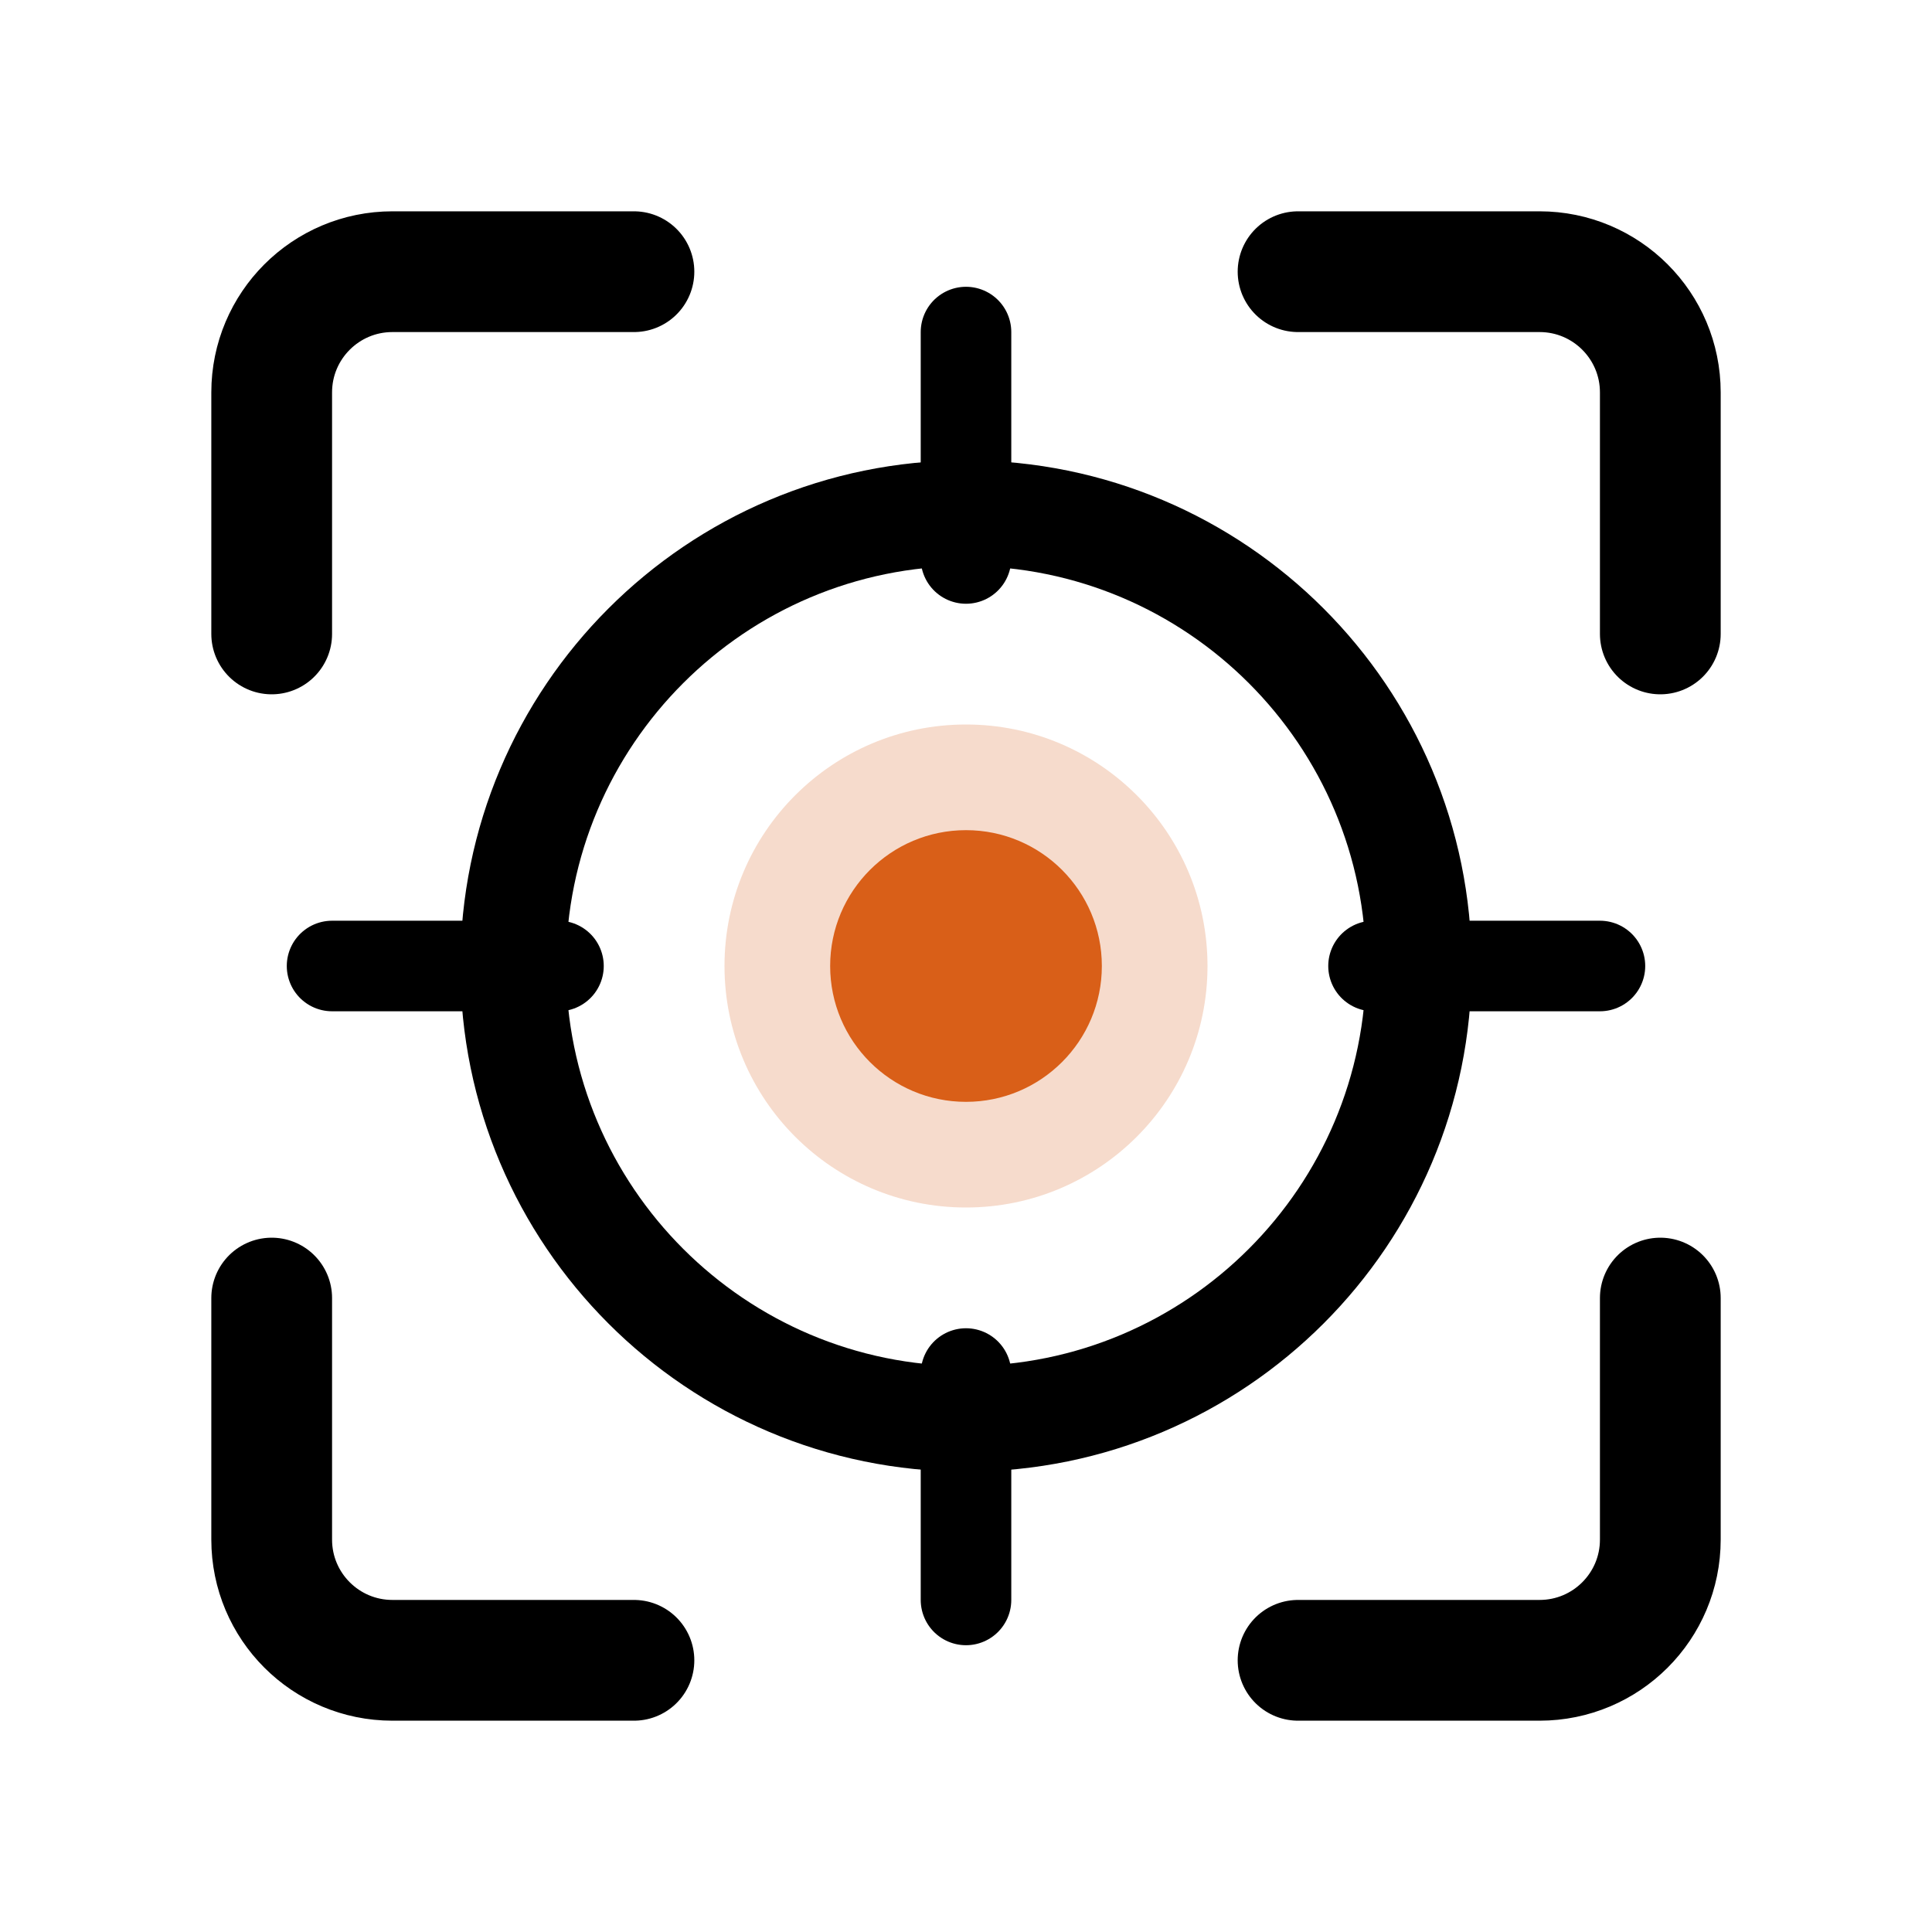
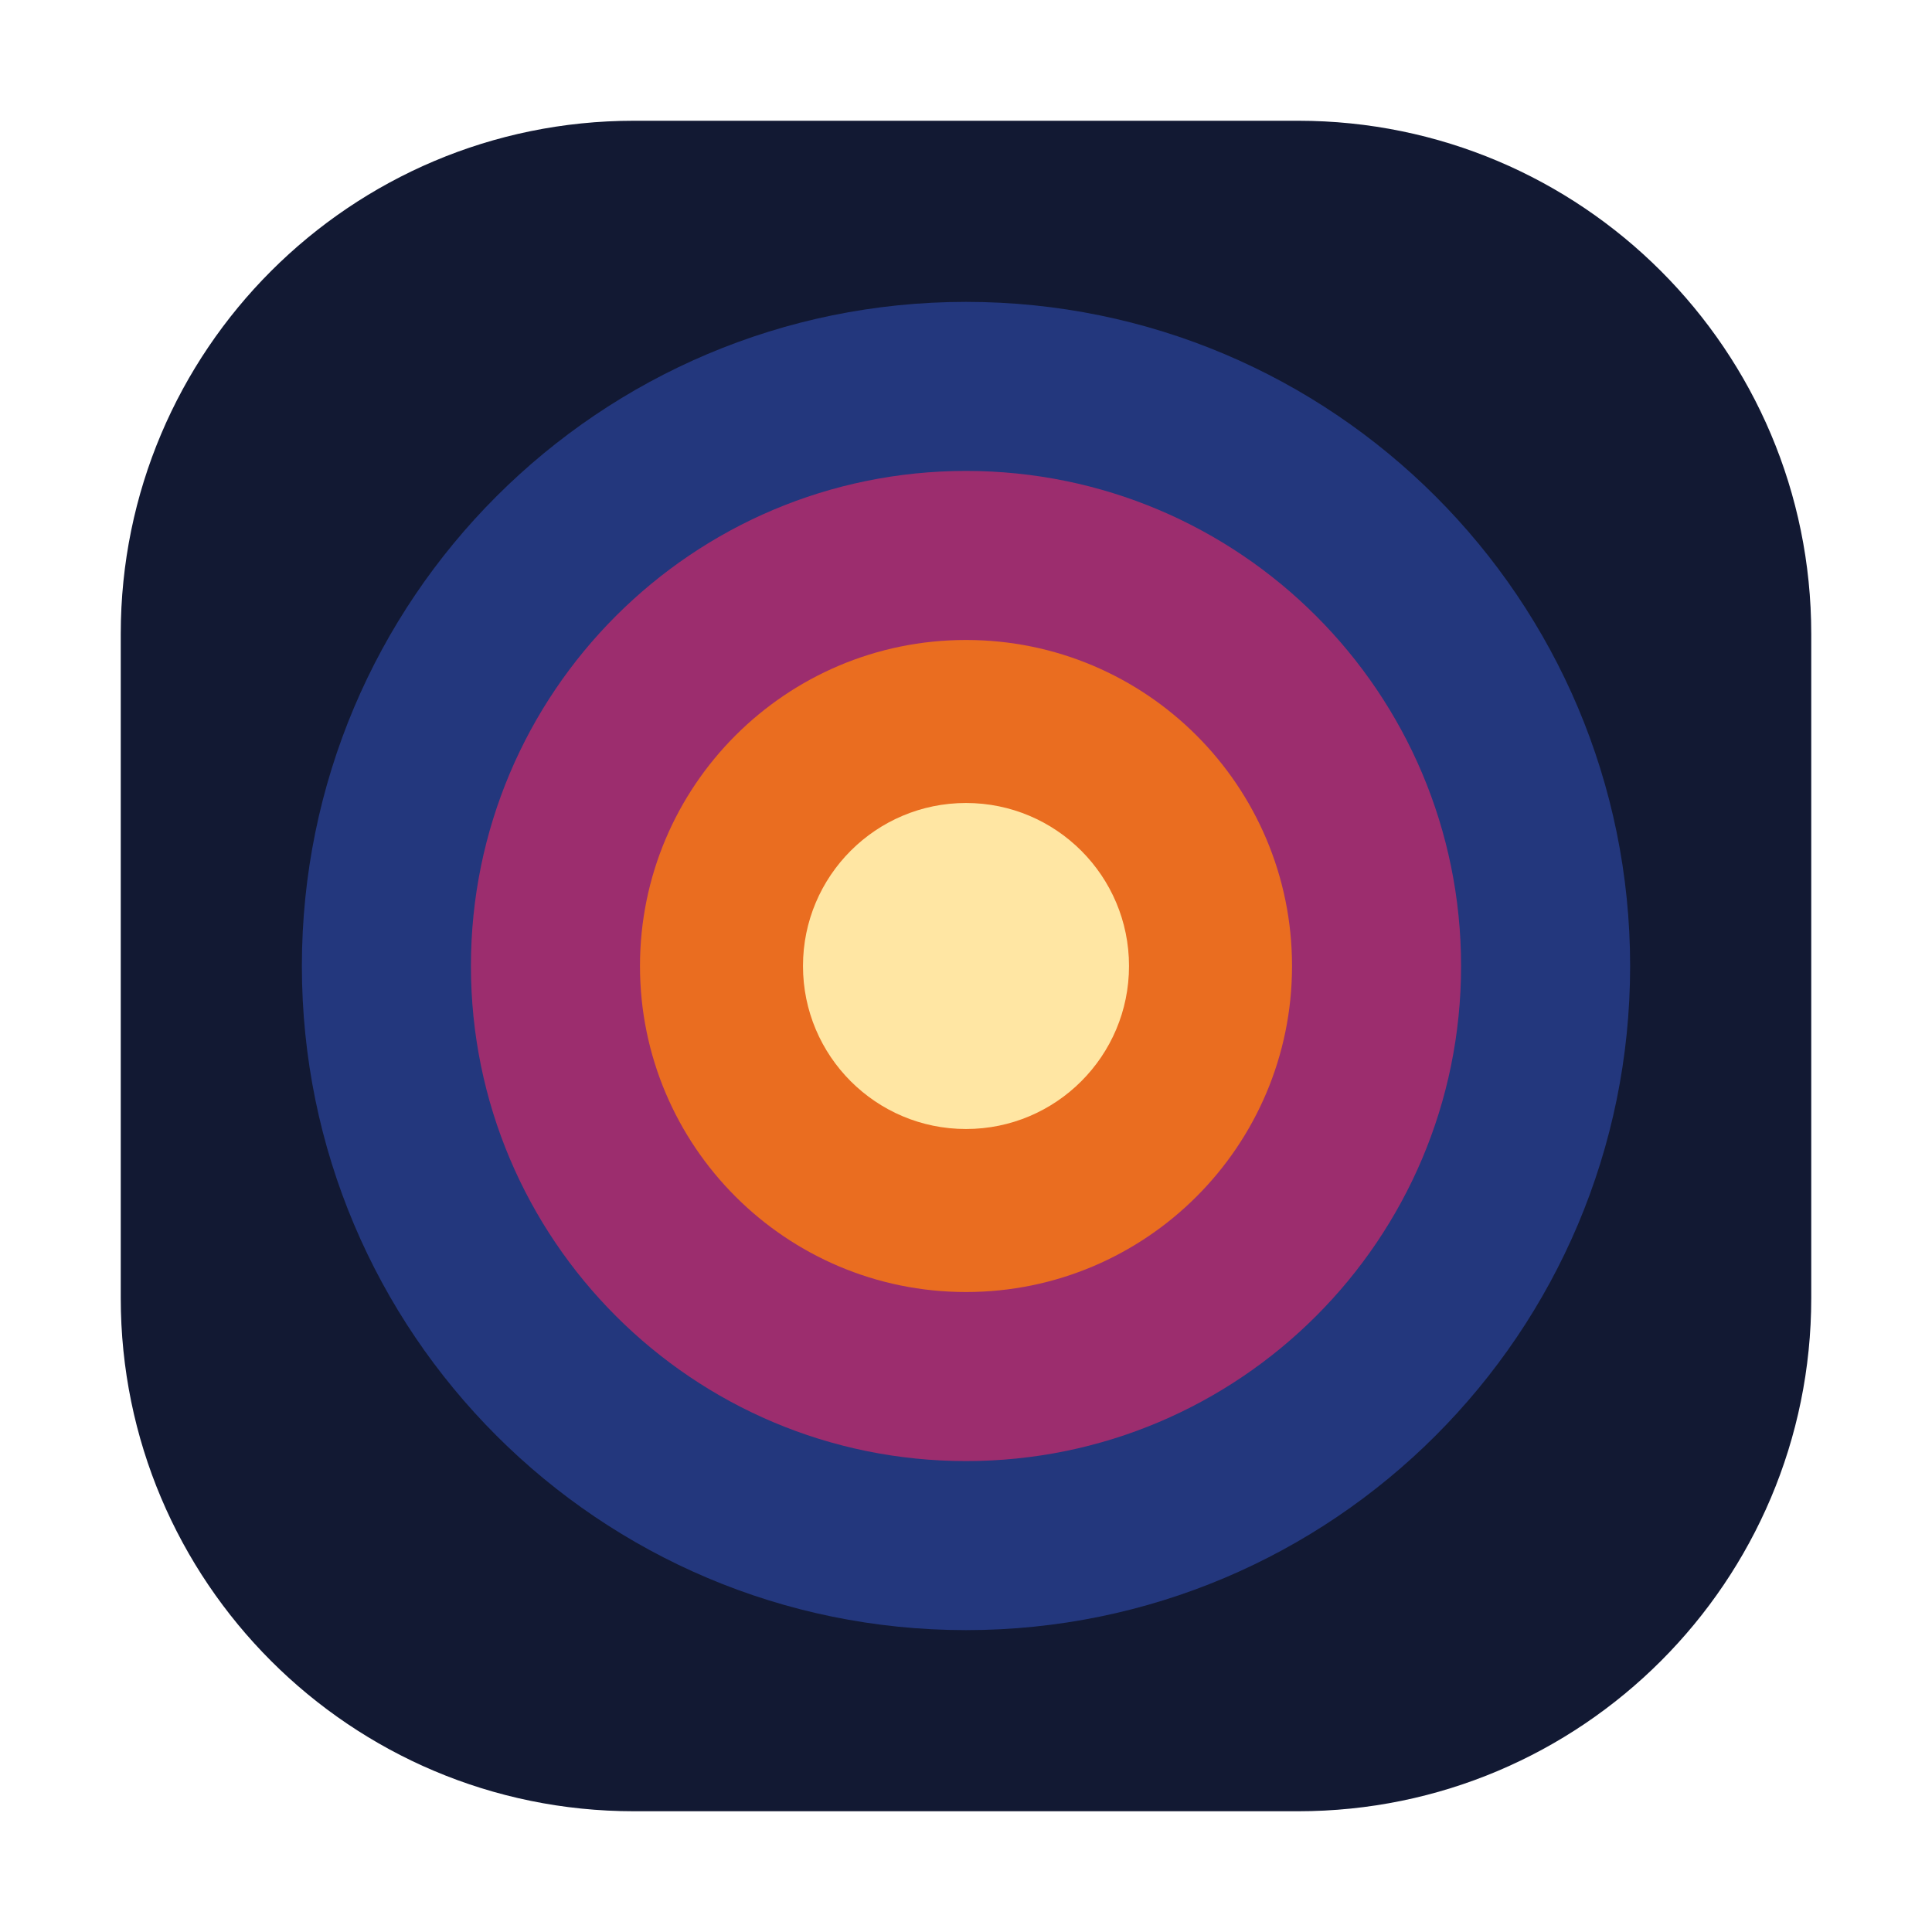
<svg xmlns="http://www.w3.org/2000/svg" viewBox="0 0 32 32" fill="none" role="img" aria-label="DIY-Thermocam mark">
-   <path d="M4.5 10.5V6.5C4.5 5.395 5.395 4.5 6.5 4.5H10.5" stroke="currentColor" stroke-width="2" stroke-linecap="round" stroke-linejoin="round" />
-   <path d="M21.5 4.5H25.5C26.605 4.5 27.5 5.395 27.5 6.5V10.5" stroke="currentColor" stroke-width="2" stroke-linecap="round" stroke-linejoin="round" />
-   <path d="M27.5 21.5V25.5C27.5 26.605 26.605 27.5 25.5 27.5H21.5" stroke="currentColor" stroke-width="2" stroke-linecap="round" stroke-linejoin="round" />
-   <path d="M10.5 27.5H6.5C5.395 27.5 4.5 26.605 4.5 25.5V21.5" stroke="currentColor" stroke-width="2" stroke-linecap="round" stroke-linejoin="round" />
-   <circle cx="16" cy="16" r="7.5" stroke="currentColor" stroke-width="1.75" />
-   <path d="M16 5.5V9.25M16 22.75V26.5M5.5 16H9.25M22.75 16H26.5" stroke="currentColor" stroke-width="1.5" stroke-linecap="round" />
-   <circle cx="16" cy="16" r="4" fill="#d95f18" fill-opacity="0.22" />
-   <circle cx="16" cy="16" r="2.25" fill="#d95f18" />
+   <rect x="2" y="2" width="28" height="28" rx="8.5" fill="#121933" />
+   <circle cx="16" cy="16" r="11" fill="#23377d" />
+   <circle cx="16" cy="16" r="8.2" fill="#9c2d6e" />
+   <circle cx="16" cy="16" r="5.4" fill="#ea6d20" />
+   <circle cx="16" cy="16" r="2.7" fill="#ffe6a3" />
</svg>
